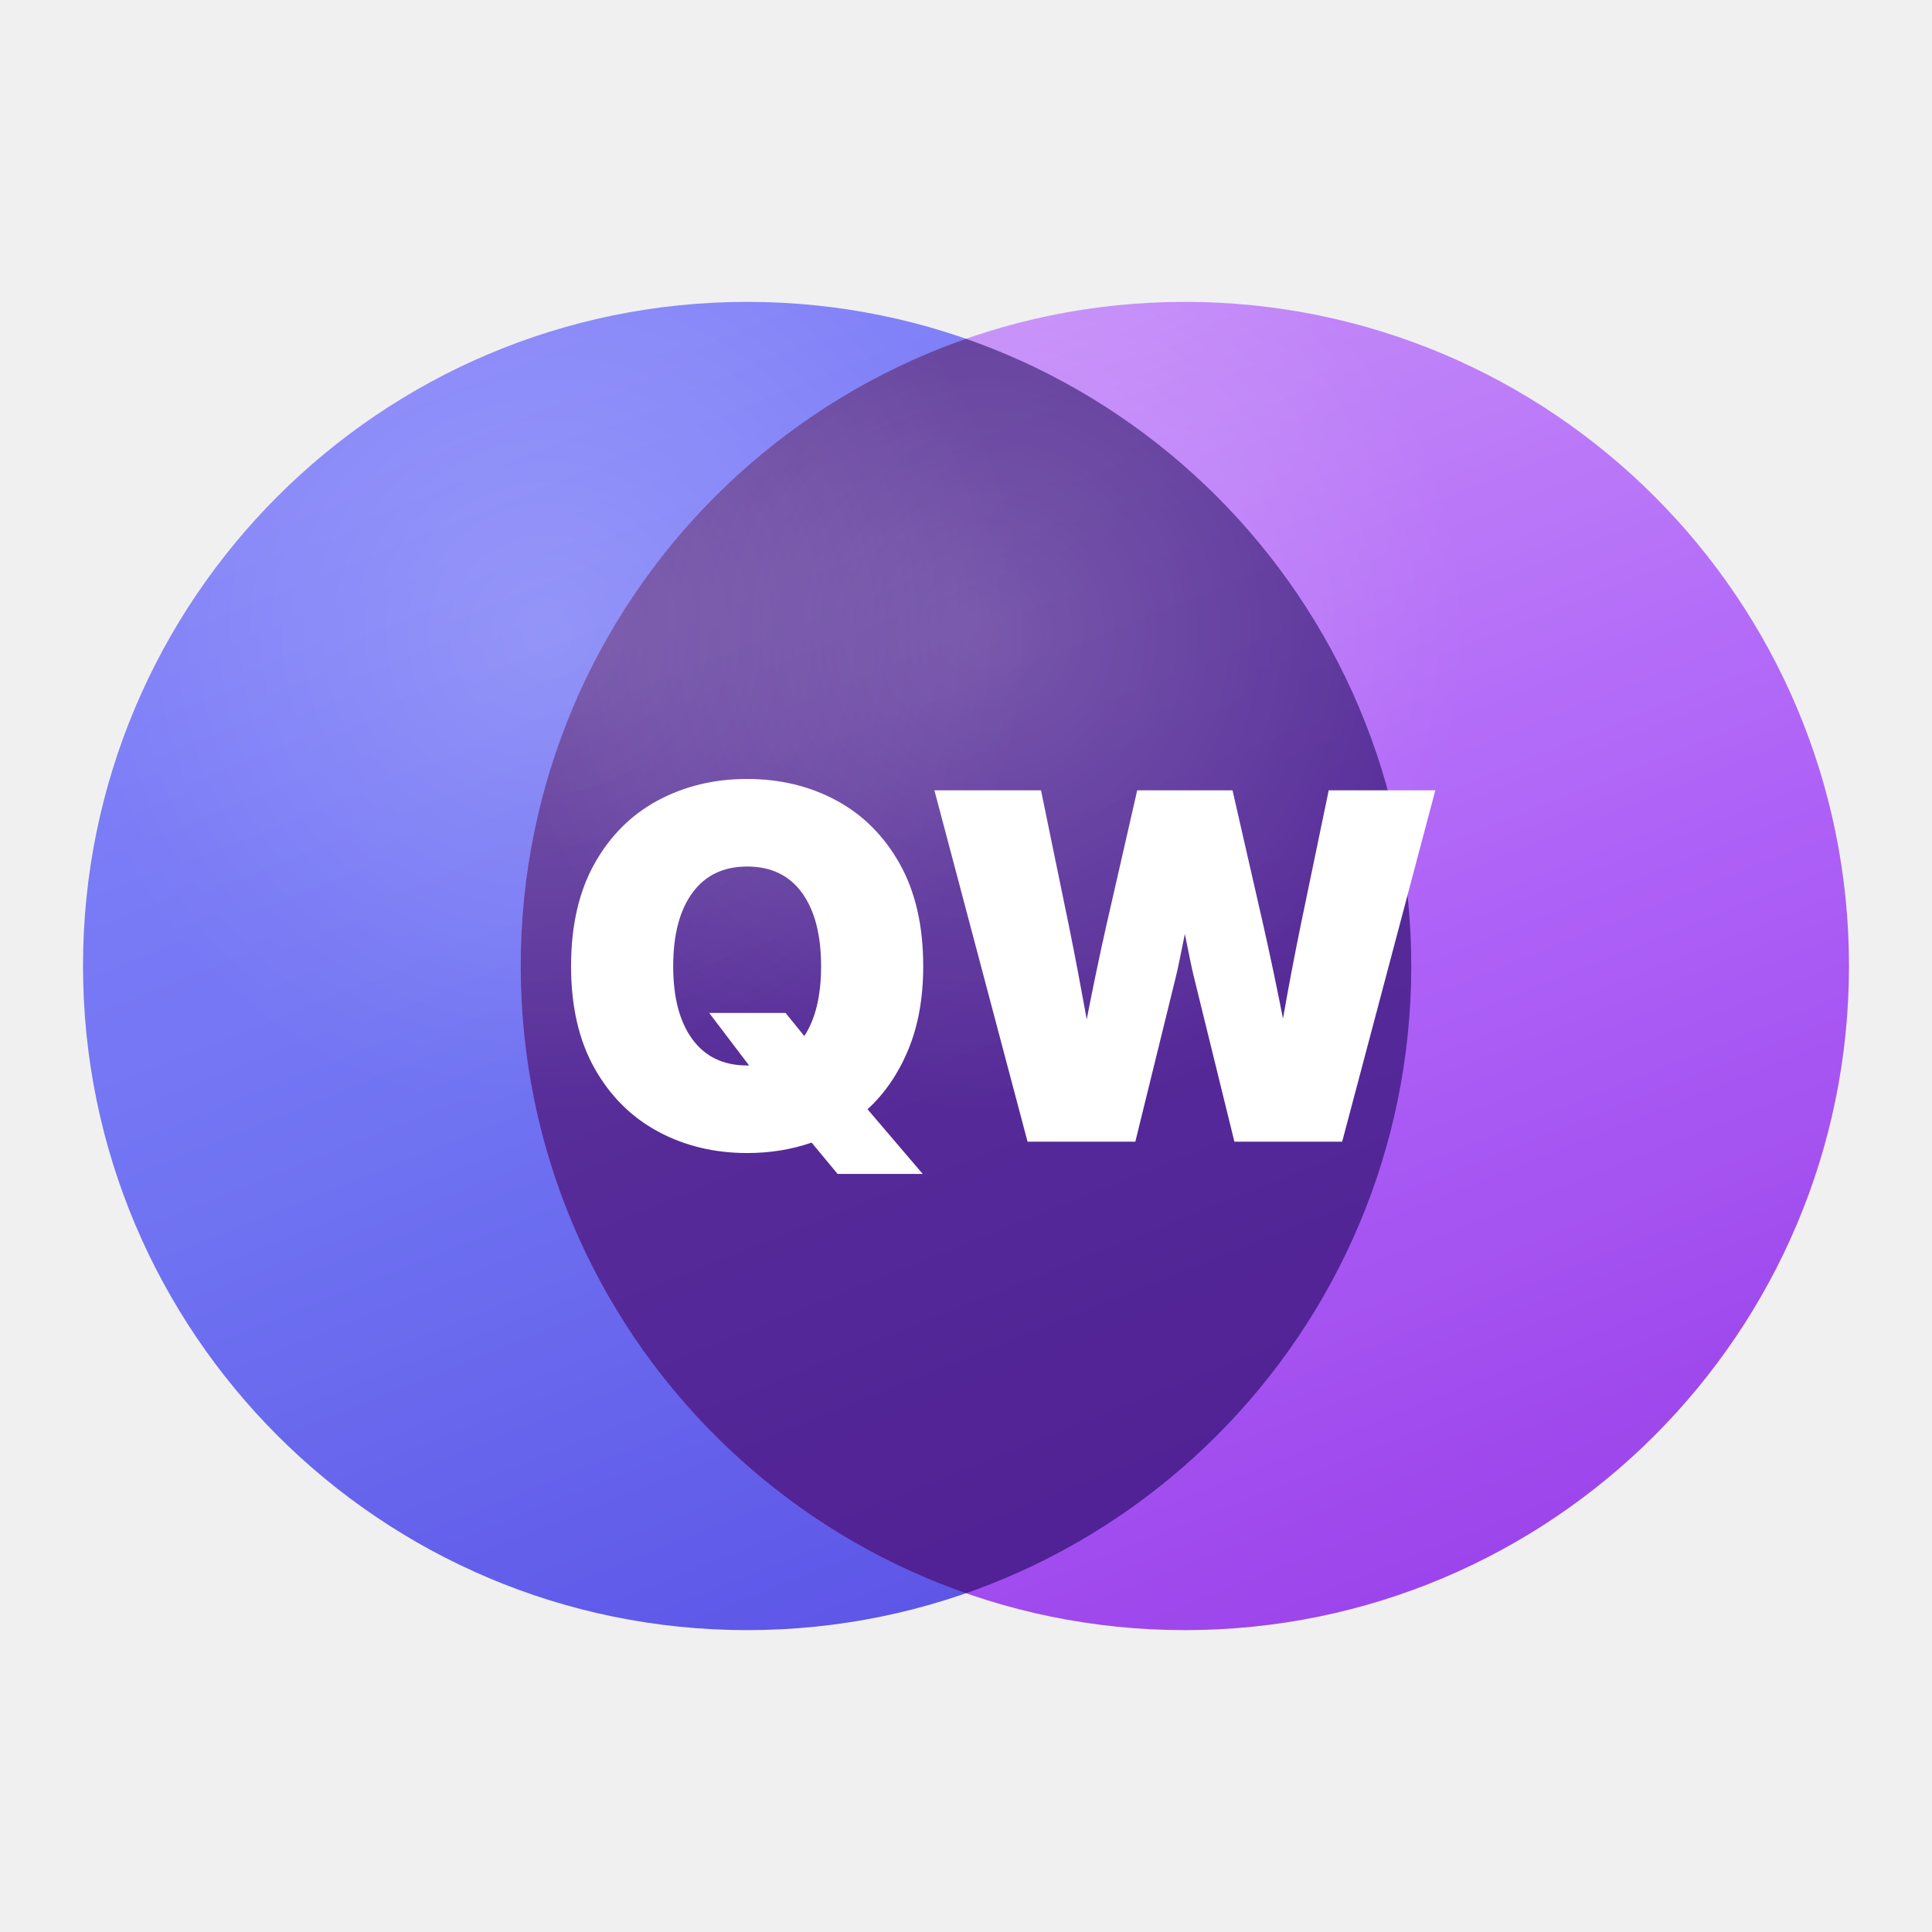
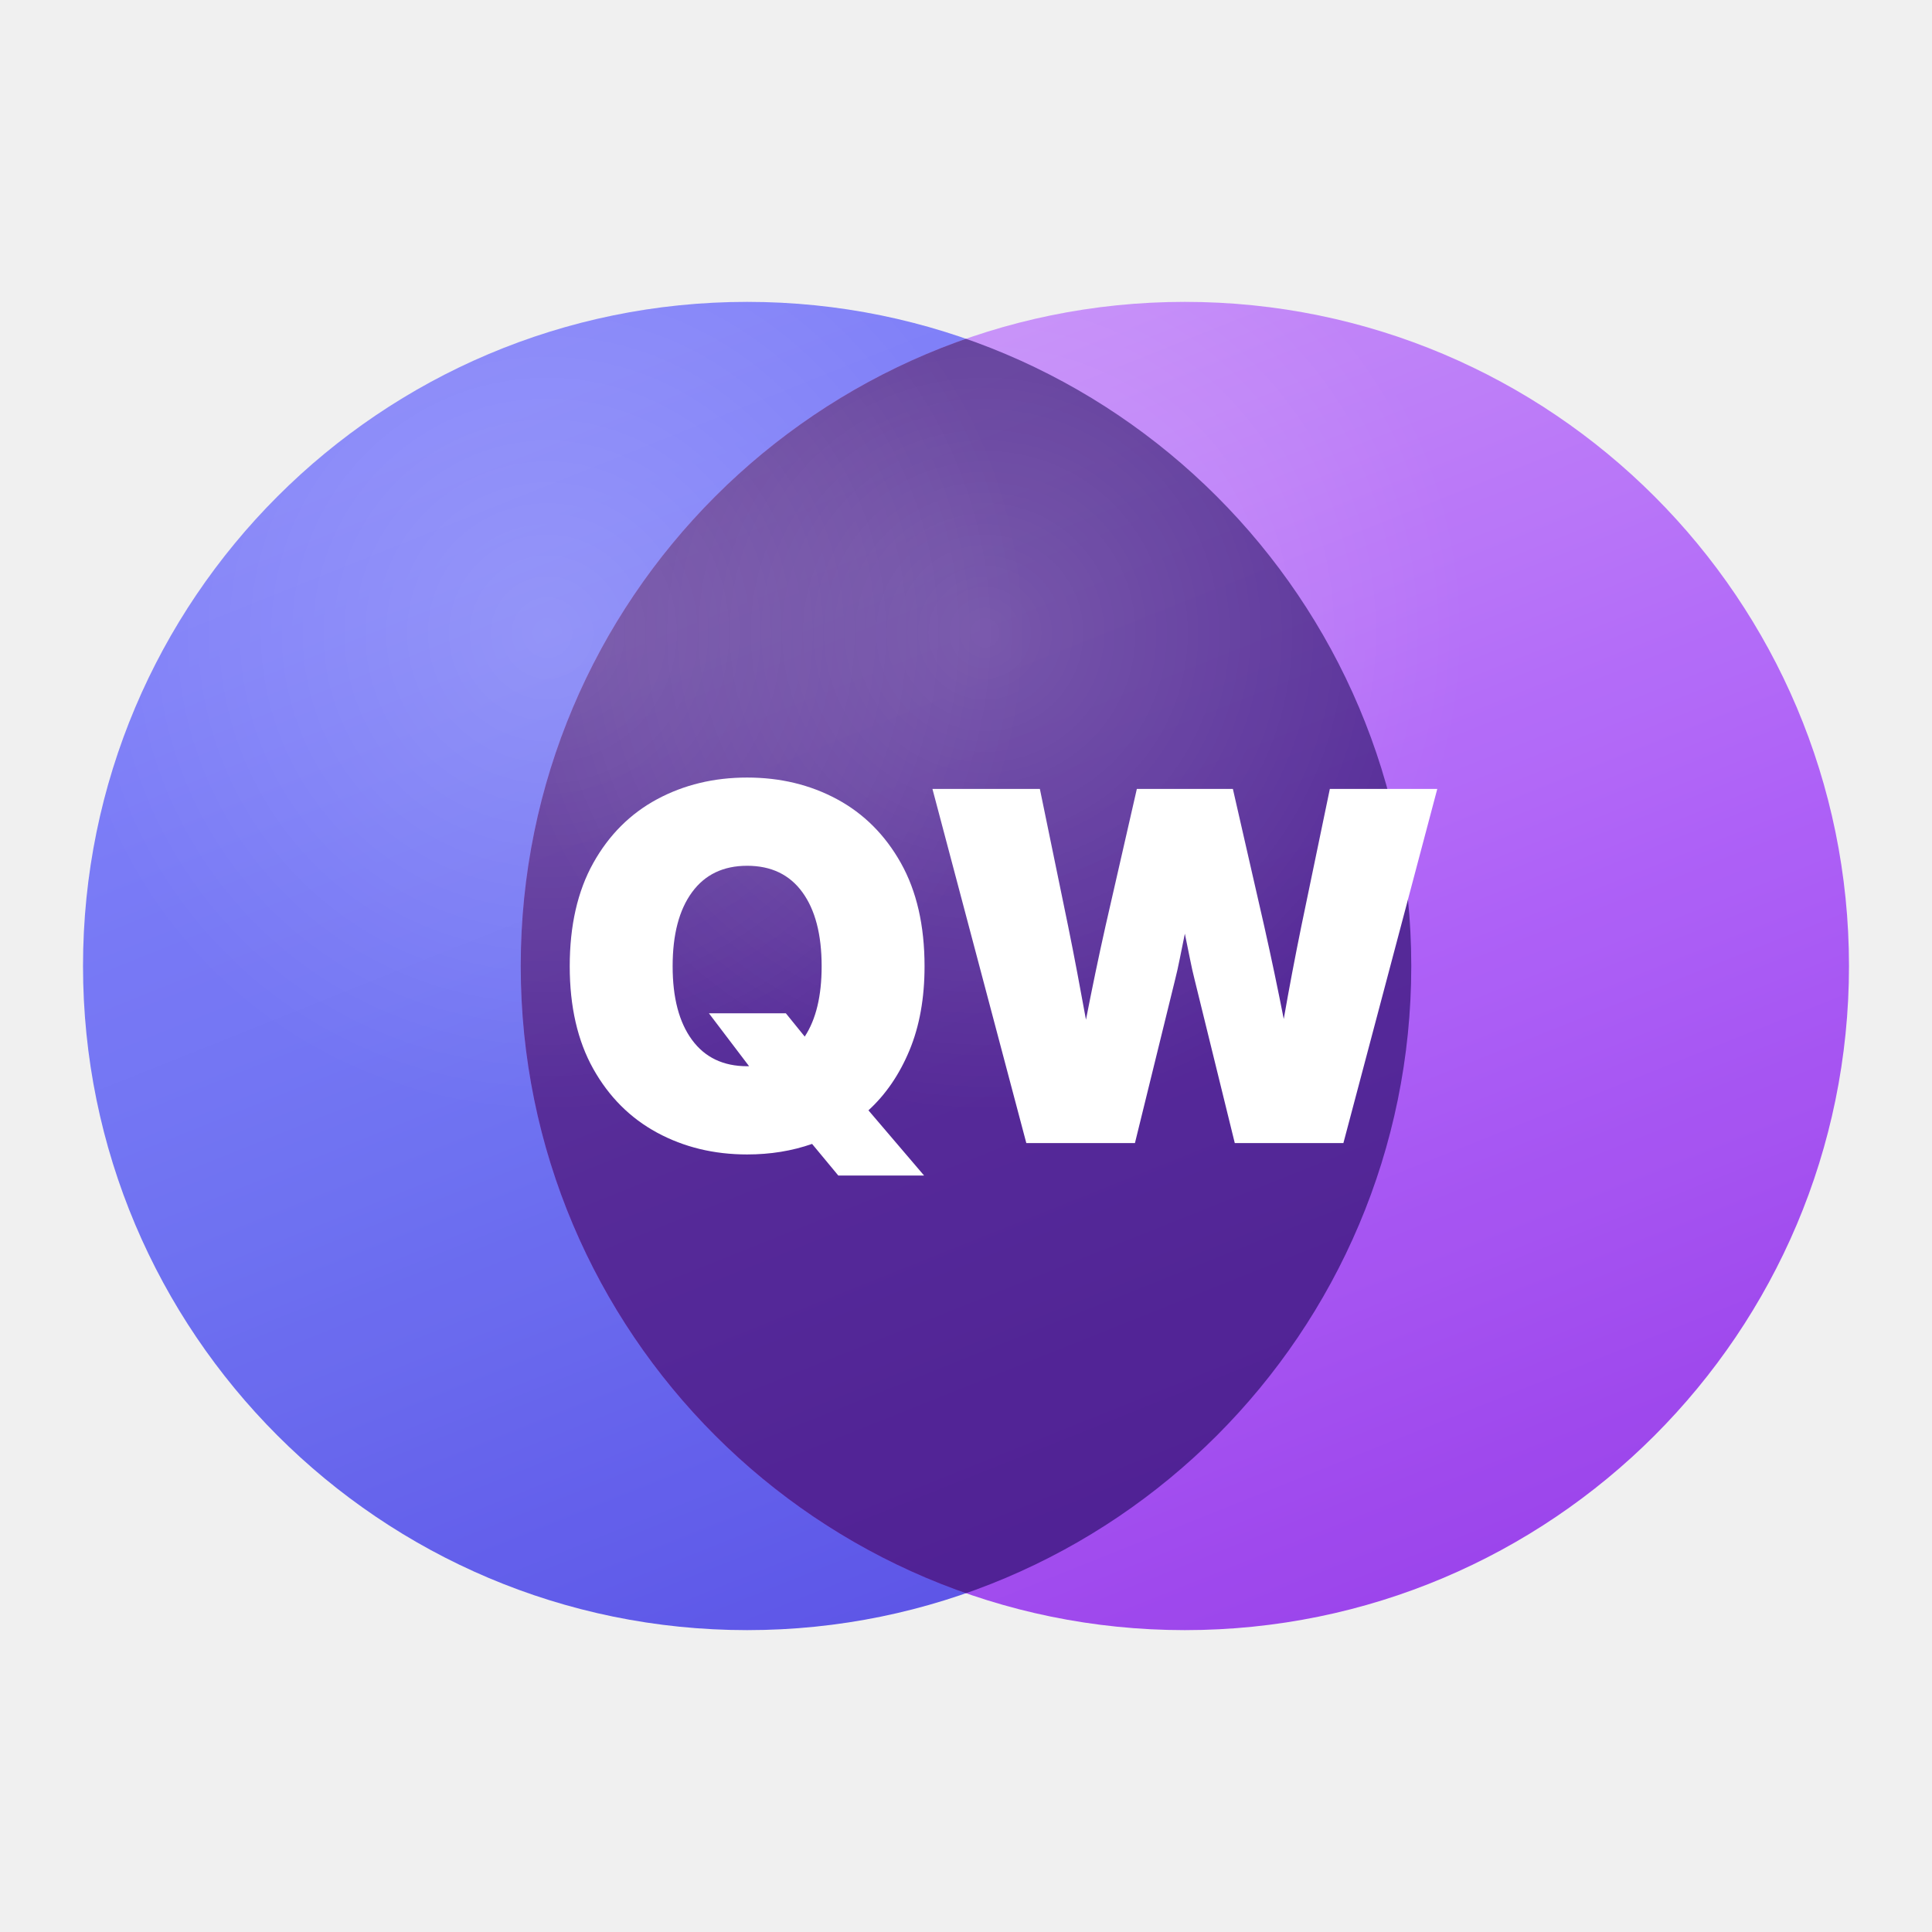
<svg xmlns="http://www.w3.org/2000/svg" viewBox="0 0 512 512" width="512" height="512">
  <defs>
    <linearGradient id="qwLeft" x1="30%" y1="0%" x2="70%" y2="100%">
      <stop offset="0%" stop-color="#7D7CFB" />
      <stop offset="55%" stop-color="#6366F1" />
      <stop offset="100%" stop-color="#4F46E5" />
    </linearGradient>
    <linearGradient id="qwRight" x1="30%" y1="0%" x2="70%" y2="100%">
      <stop offset="0%" stop-color="#C286FA" />
      <stop offset="55%" stop-color="#A855F7" />
      <stop offset="100%" stop-color="#9333EA" />
    </linearGradient>
    <clipPath id="qwClipLeft">
      <circle cx="198" cy="256" r="176" />
    </clipPath>
    <radialGradient id="qwHighlight" cx="35%" cy="25%" r="60%">
      <stop offset="0%" stop-color="#ffffff" stop-opacity="0.18" />
      <stop offset="60%" stop-color="#ffffff" stop-opacity="0" />
    </radialGradient>
  </defs>
  <circle cx="198" cy="256" r="176" fill="url(#qwLeft)" opacity="0.92" />
  <circle cx="314" cy="256" r="176" fill="url(#qwRight)" opacity="0.92" />
  <circle cx="314" cy="256" r="176" fill="#2B1166" opacity="0.65" clip-path="url(#qwClipLeft)" />
  <circle cx="198" cy="256" r="176" fill="url(#qwHighlight)" />
  <circle cx="314" cy="256" r="176" fill="url(#qwHighlight)" />
-   <g transform="translate(198 256) scale(0.66)">
+   <g transform="translate(198 256) scale(0.665)">
    <path fill="#ffffff" d="M0 75.10L0 75.10Q-19.82 75.10-35.89 66.41Q-51.95 57.71-61.33 40.97Q-70.70 24.22-70.70 0.10L-70.70 0.10Q-70.70-24.22-61.33-41.02Q-51.95-57.81-35.89-66.46Q-19.82-75.10 0-75.10L0-75.10Q19.82-75.10 35.84-66.46Q51.86-57.81 61.28-41.02Q70.70-24.22 70.70 0.10L70.70 0.10Q70.70 19.14 64.70 33.59Q58.69 48.05 48.34 57.52L48.34 57.52L70.51 83.50L36.33 83.50L25.88 70.90Q13.87 75.10 0 75.10ZM0.78 39.94L-15.23 18.85L15.43 18.85L22.95 28.13Q29.69 17.87 29.69 0.10L29.69 0.10Q29.69-18.85 22.02-29.39Q14.36-39.94 0-39.94L0-39.94Q-14.26-39.94-21.97-29.39Q-29.69-18.85-29.69 0.10L-29.69 0.10Q-29.69 18.95-21.97 29.44Q-14.26 39.94 0 39.94L0 39.94Q0.39 39.94 0.78 39.94L0.78 39.94Z" />
  </g>
-   <g transform="translate(314 256) scale(0.64)">
+   <g transform="translate(314 256) scale(0.645)">
    <path fill="#ffffff" d="M-20.51 72.75L-65.14 72.75L-103.71-72.75L-59.57-72.75L-47.95-16.31Q-46.00-6.74-44.19 2.88Q-42.38 12.50-40.63 22.07L-40.63 22.07Q-38.77 12.50-36.77 2.88Q-34.77-6.74-32.62-16.31L-32.62-16.31L-19.73-72.75L19.73-72.75L32.62-16.31Q34.77-6.74 36.77 2.78Q38.77 12.30 40.63 21.78L40.63 21.78Q42.29 12.30 44.09 2.78Q45.90-6.74 47.85-16.31L47.85-16.31L59.57-72.75L103.71-72.75L65.14 72.75L20.51 72.75L4.00 5.57Q3.03 1.76 2.10-2.93Q1.17-7.62 0-13.28L0-13.28Q-1.17-7.62-2.10-2.93Q-3.03 1.76-4.00 5.57L-4.00 5.57L-20.51 72.75Z" />
  </g>
</svg>
